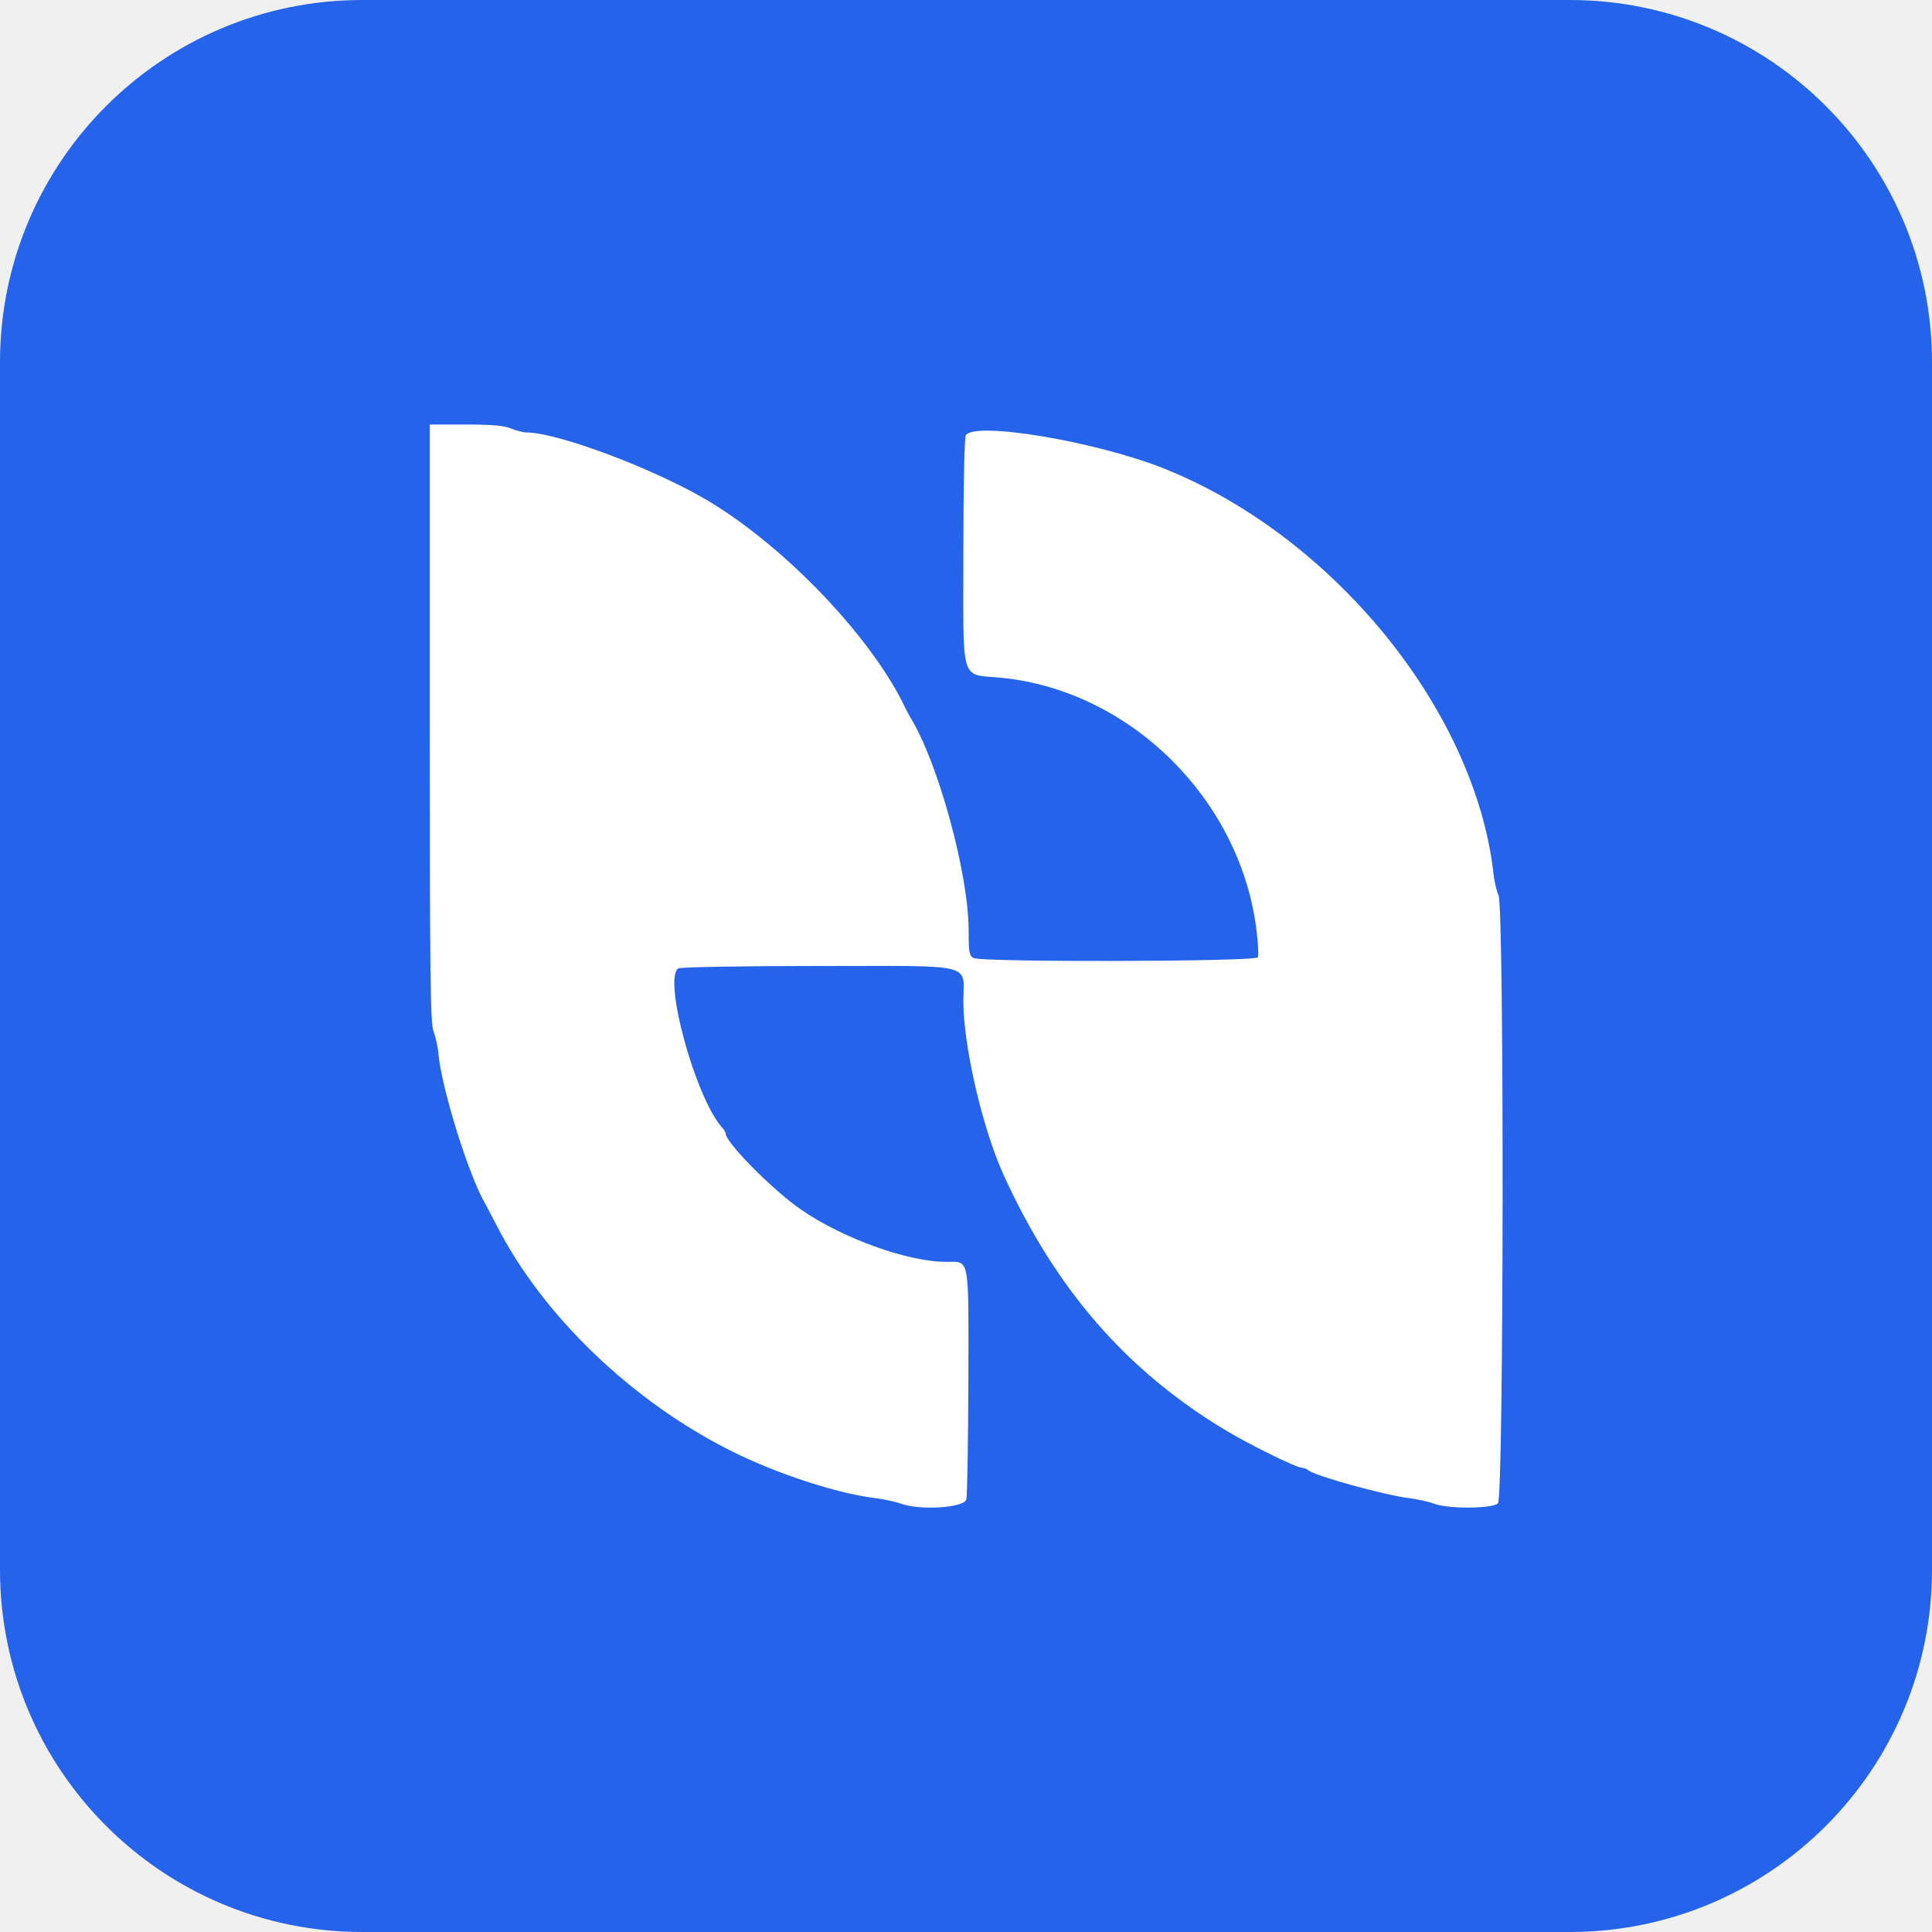
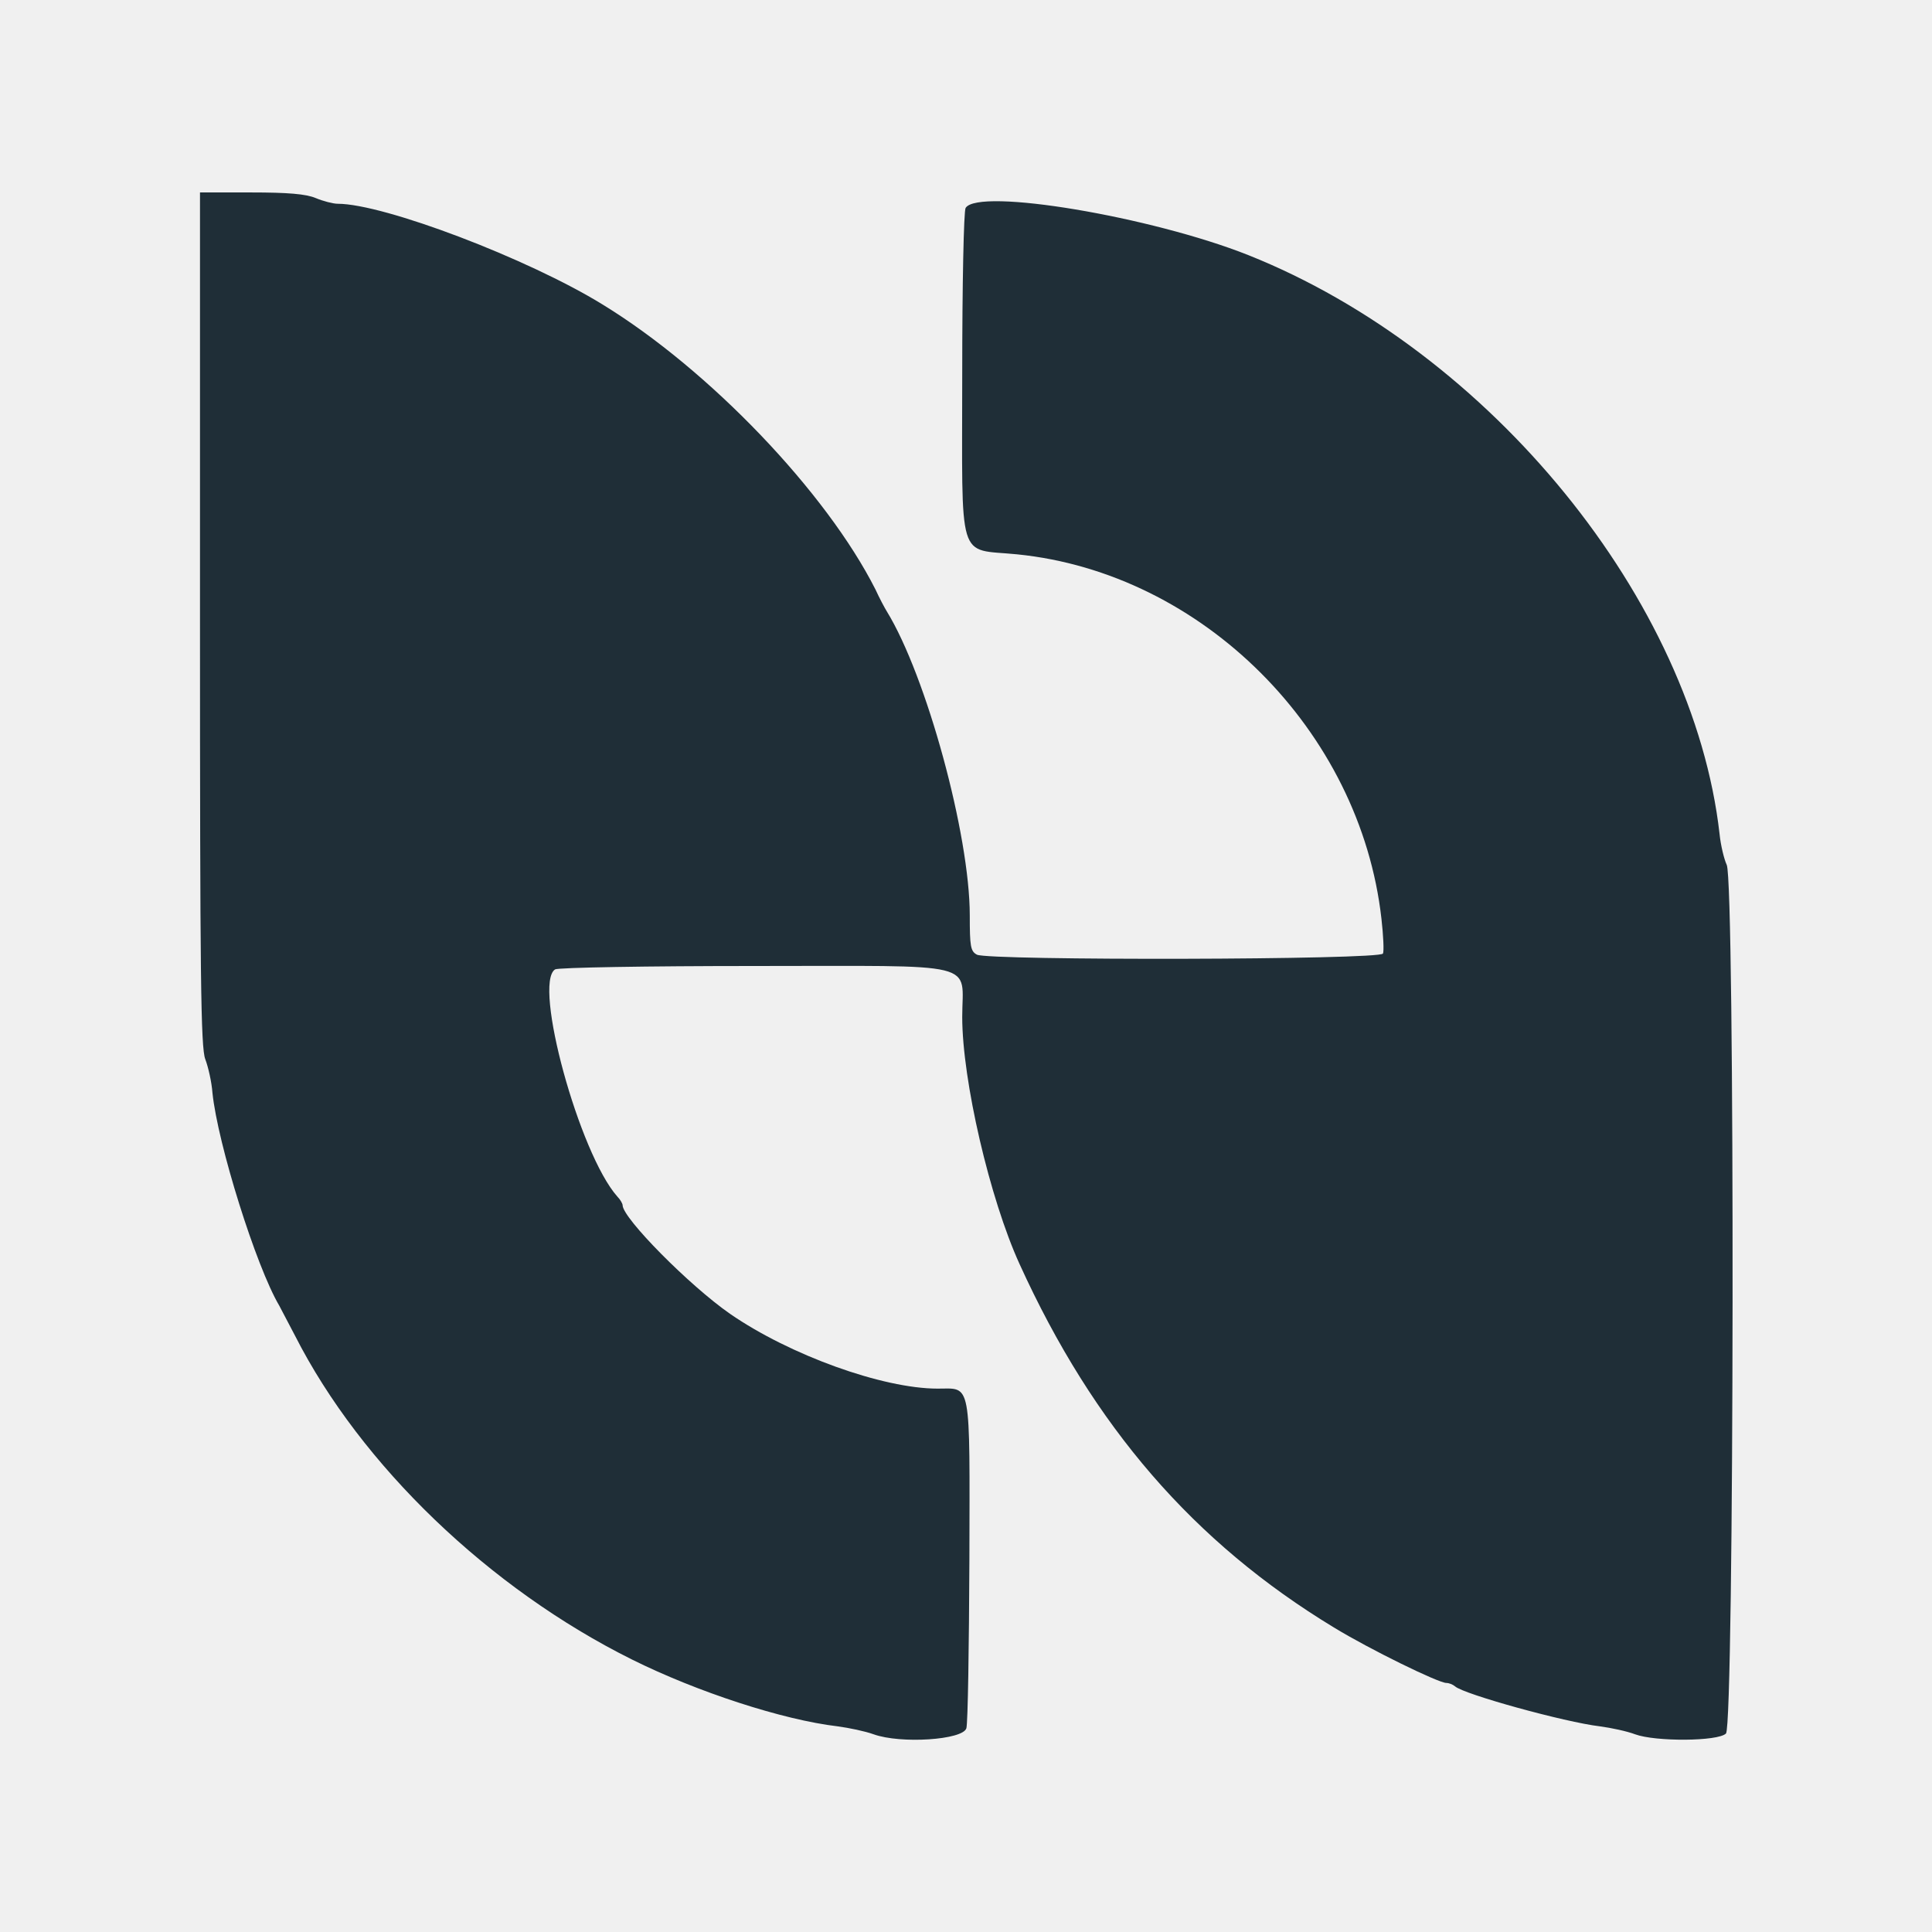
<svg xmlns="http://www.w3.org/2000/svg" viewBox="0 0 512 512">
-   <rect width="512" height="512" rx="96" fill="#2563EB" />
-   <g transform="translate(76.8,76.8) scale(0.7)">
-     <g transform="translate(0,512) scale(0.1,-0.1)" fill="#ffffff">
-       <path d="M530 3480 c0 -949 2 -1136 14 -1167 8 -21 17 -61 19 -89 14 -136 116 -461 177 -564 4 -8 23 -44 42 -80 175 -344 515 -670 893 -858 173 -86 400 -160 545 -177 30 -4 73 -13 95 -21 72 -26 237 -15 246 16 4 14 7 215 8 447 1 481 6 453 -84 453 -146 0 -392 89 -550 198 -108 75 -285 254 -285 288 0 4 -6 15 -14 23 -101 114 -224 564 -165 602 8 5 245 9 527 9 608 0 552 14 552 -135 0 -168 73 -482 152 -655 196 -431 462 -738 833 -963 95 -58 277 -147 298 -147 7 0 17 -4 23 -9 23 -21 291 -95 384 -106 30 -4 72 -13 93 -21 54 -20 220 -19 241 2 22 22 24 2258 2 2302 -7 15 -16 52 -19 82 -70 618 -607 1278 -1249 1534 -257 102 -715 179 -749 125 -5 -8 -9 -202 -9 -440 0 -510 -15 -462 145 -478 491 -49 910 -467 966 -966 5 -44 7 -86 4 -92 -6 -17 -1045 -19 -1076 -3 -17 9 -19 22 -19 104 0 214 -115 635 -220 806 -5 8 -19 34 -30 58 -130 257 -439 581 -723 755 -198 122 -580 267 -702 267 -12 0 -39 7 -58 15 -26 11 -74 15 -172 15 l-135 0 0 -1130z" />
-     </g>
+   <g transform="translate(0,512) scale(0.1,-0.1)" fill="#1F2E37">
+     <path d="M530 3480 c0 -949 2 -1136 14 -1167 8 -21 17 -61 19 -89 14 -136 116 -461 177 -564 4 -8 23 -44 42 -80 175 -344 515 -670 893 -858 173 -86 400 -160 545 -177 30 -4 73 -13 95 -21 72 -26 237 -15 246 16 4 14 7 215 8 447 1 481 6 453 -84 453 -146 0 -392 89 -550 198 -108 75 -285 254 -285 288 0 4 -6 15 -14 23 -101 114 -224 564 -165 602 8 5 245 9 527 9 608 0 552 14 552 -135 0 -168 73 -482 152 -655 196 -431 462 -738 833 -963 95 -58 277 -147 298 -147 7 0 17 -4 23 -9 23 -21 291 -95 384 -106 30 -4 72 -13 93 -21 54 -20 220 -19 241 2 22 22 24 2258 2 2302 -7 15 -16 52 -19 82 -70 618 -607 1278 -1249 1534 -257 102 -715 179 -749 125 -5 -8 -9 -202 -9 -440 0 -510 -15 -462 145 -478 491 -49 910 -467 966 -966 5 -44 7 -86 4 -92 -6 -17 -1045 -19 -1076 -3 -17 9 -19 22 -19 104 0 214 -115 635 -220 806 -5 8 -19 34 -30 58 -130 257 -439 581 -723 755 -198 122 -580 267 -702 267 -12 0 -39 7 -58 15 -26 11 -74 15 -172 15 l-135 0 0 -1130z" />
  </g>
</svg>
